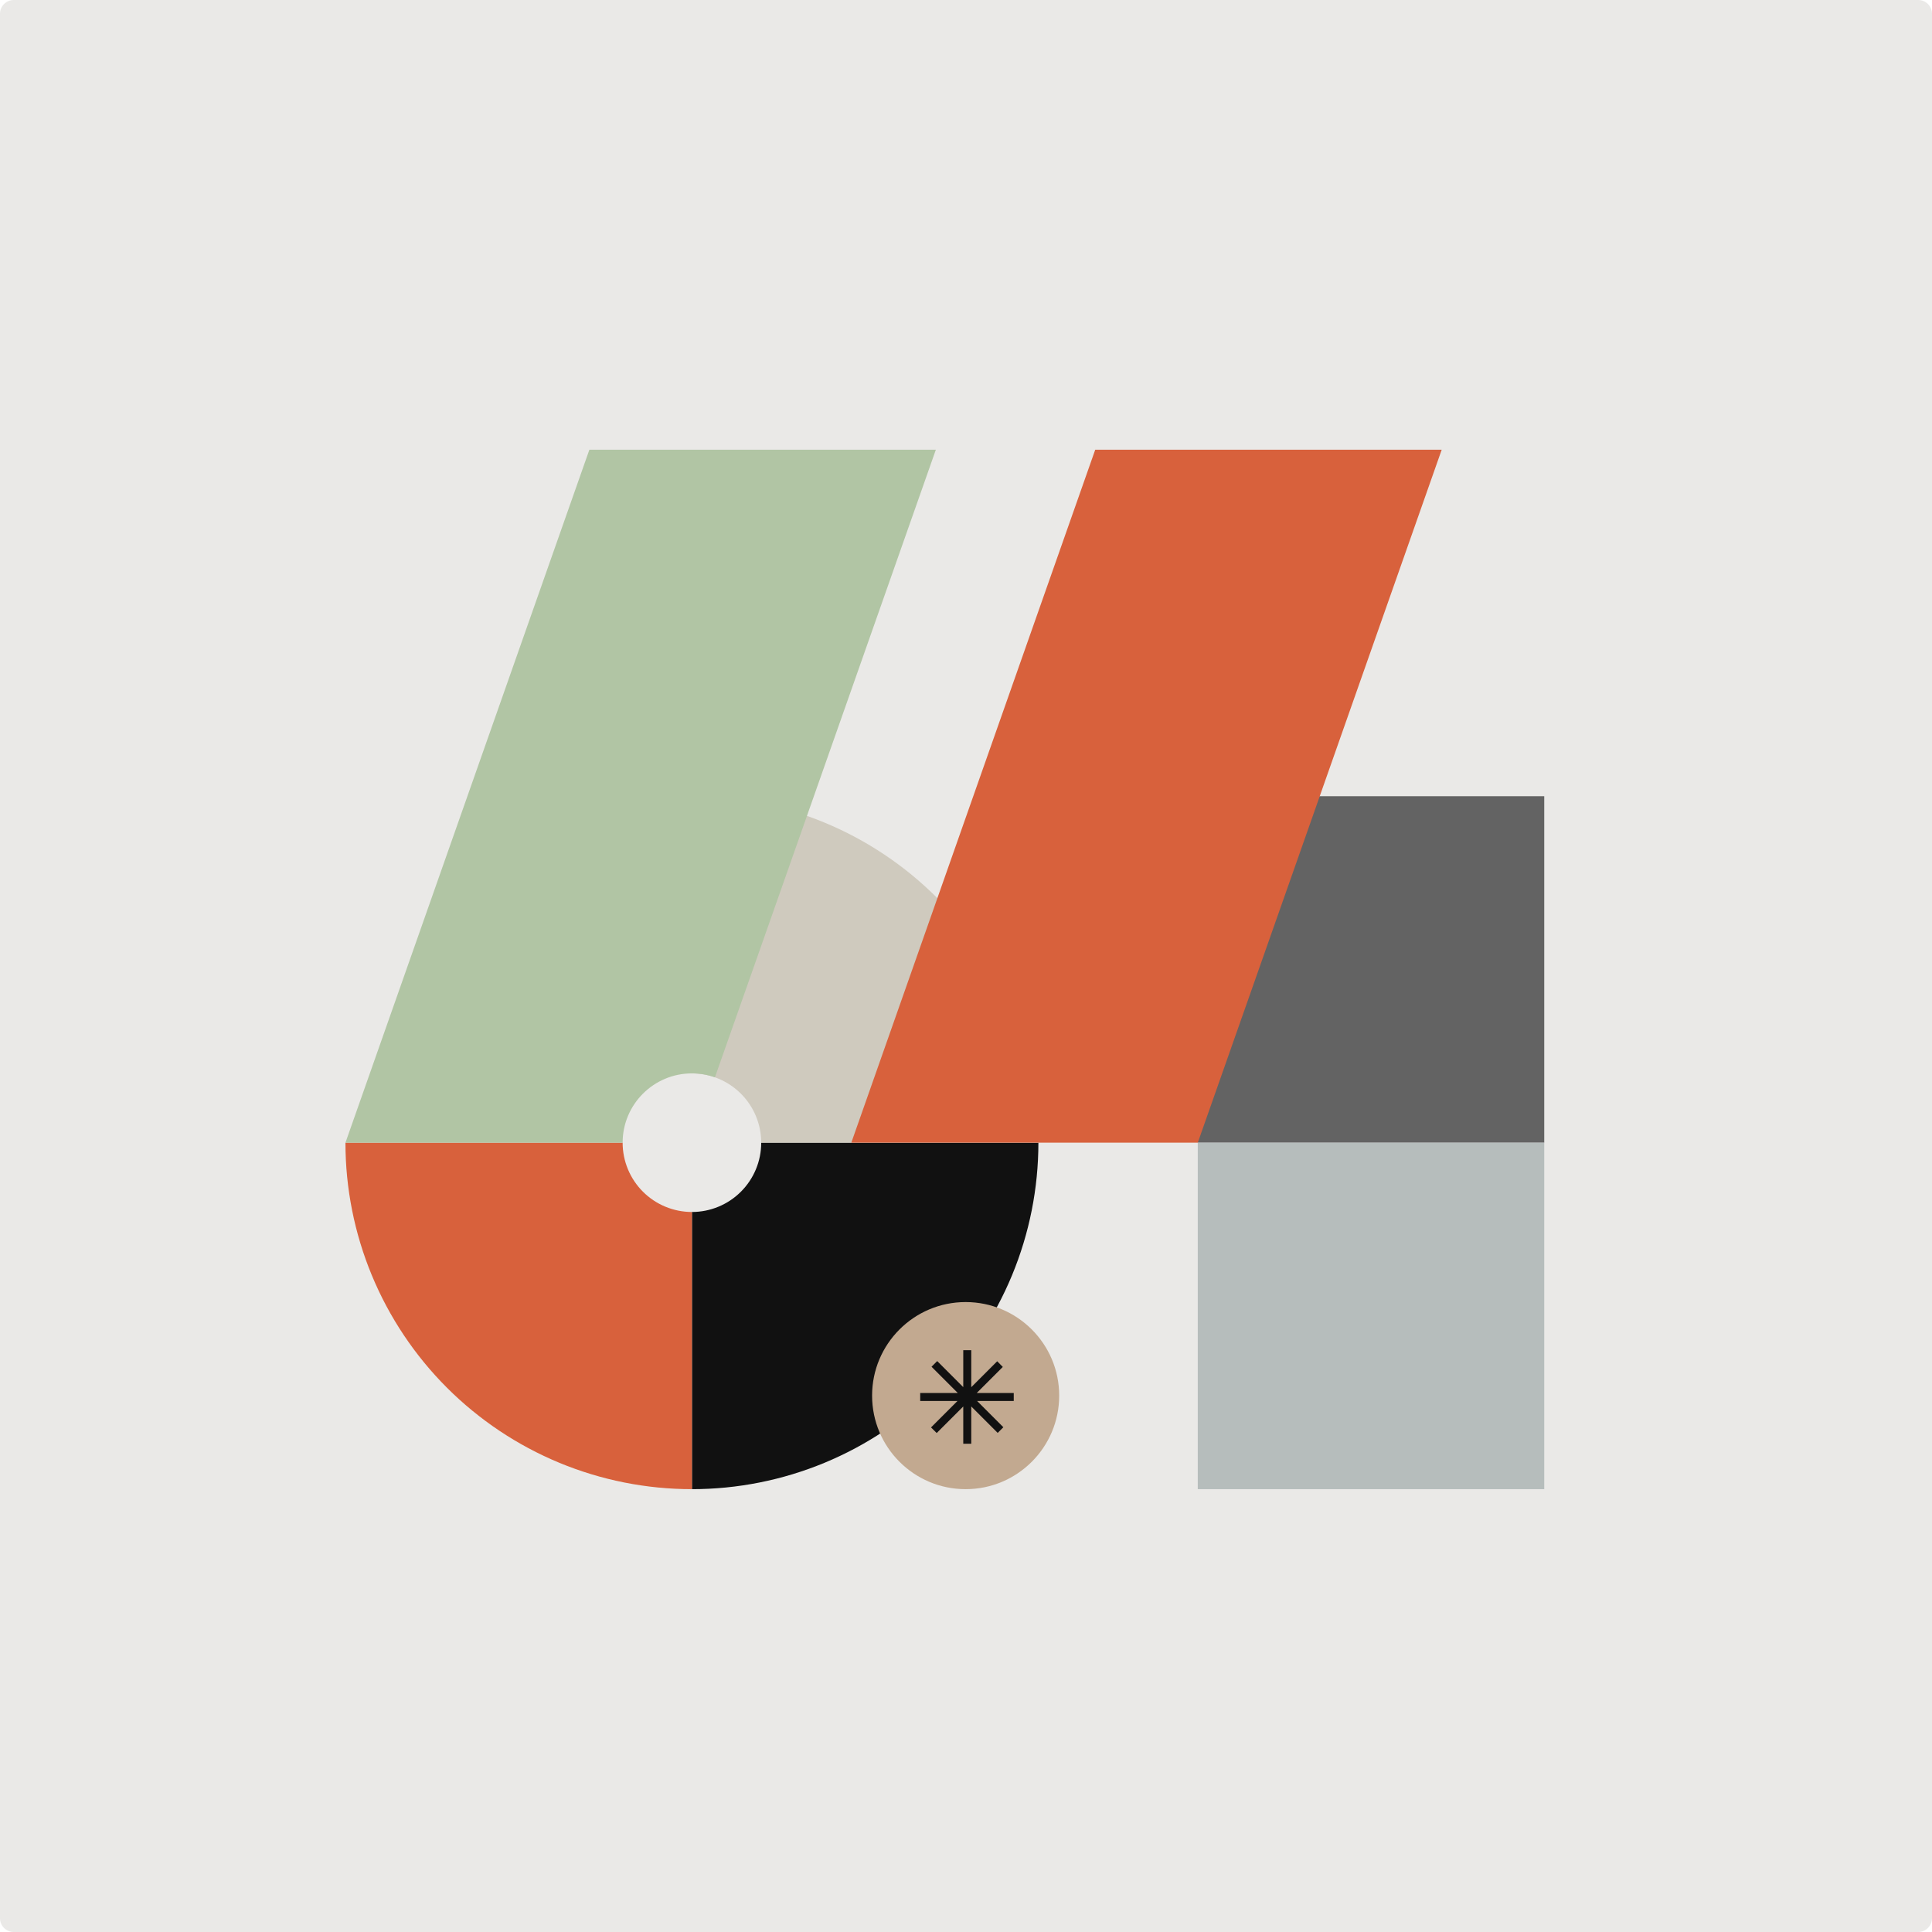
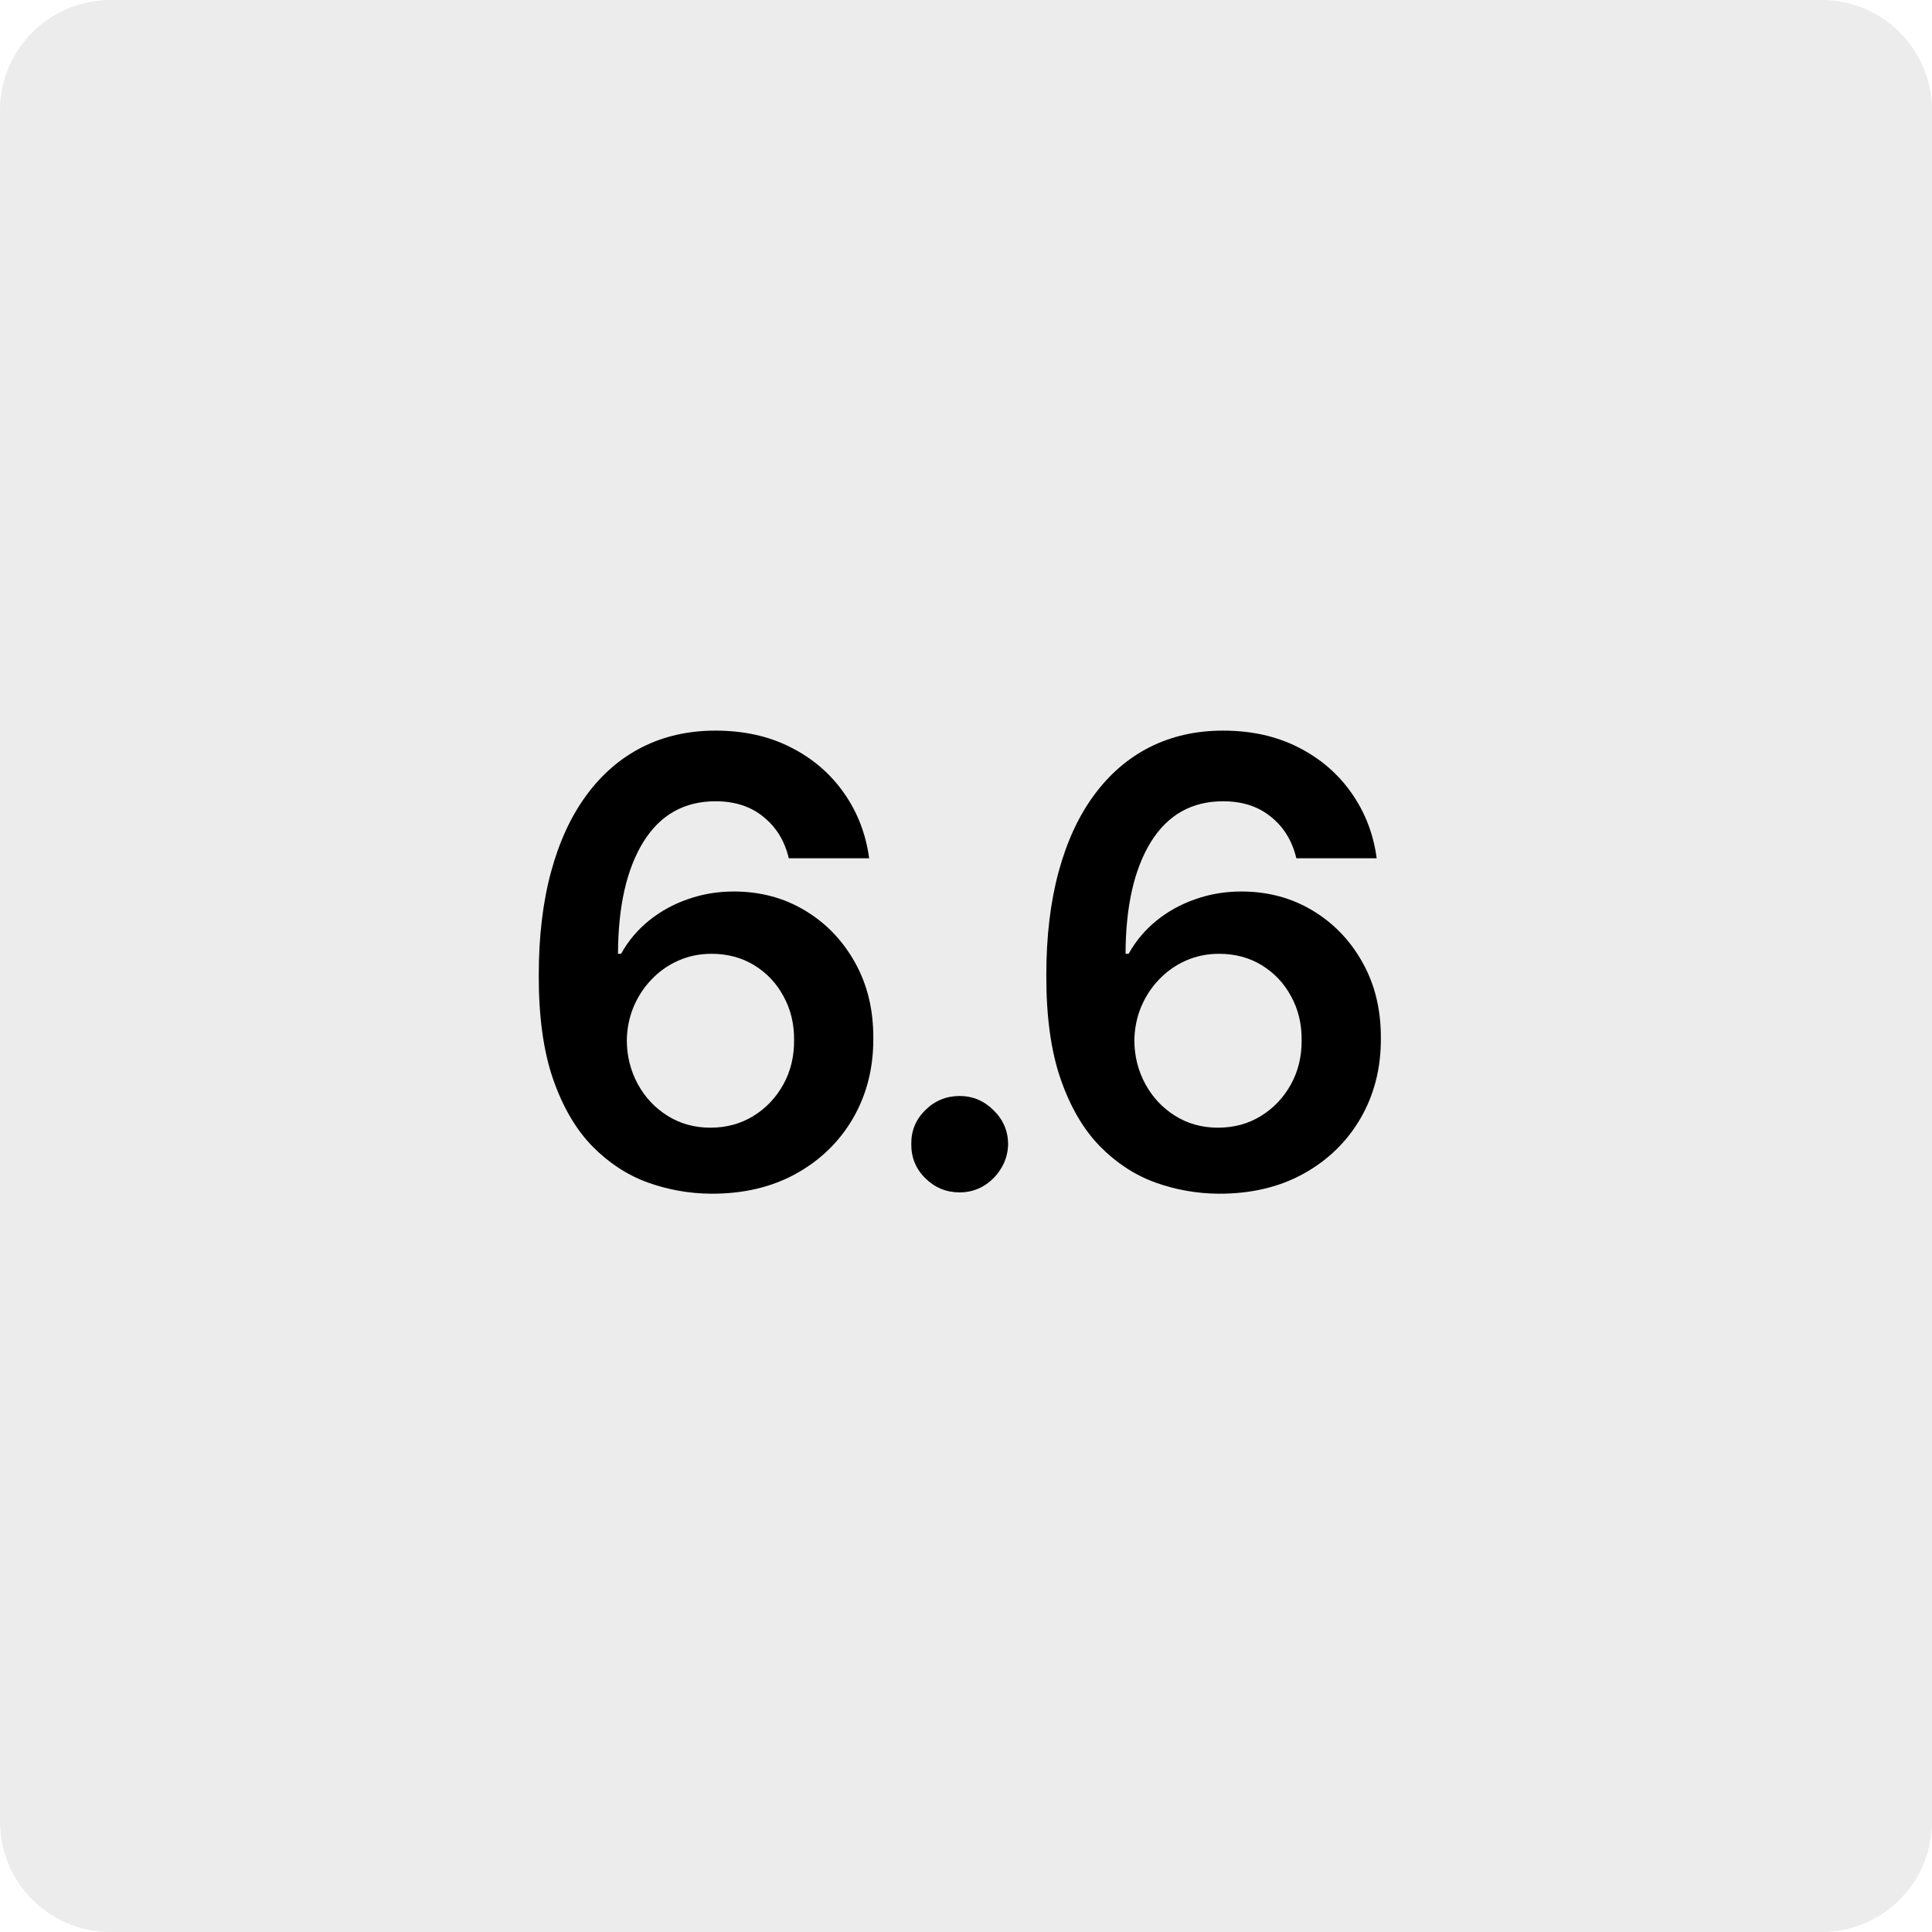
<svg xmlns="http://www.w3.org/2000/svg" width="280" height="280" viewBox="0 0 280 280" fill="none">
-   <rect width="280" height="280" rx="2" fill="#EAE9E7" />
-   <path d="M150.492 165.607C150.492 172.201 149.194 178.731 146.67 184.823C144.147 190.915 140.448 196.451 135.785 201.114C131.122 205.776 125.587 209.475 119.495 211.999C113.402 214.522 106.873 215.821 100.279 215.821L100.279 175.65C101.598 175.65 102.903 175.39 104.122 174.885C105.34 174.381 106.447 173.641 107.38 172.708C108.313 171.776 109.052 170.669 109.557 169.45C110.062 168.232 110.321 166.926 110.321 165.607H150.492Z" fill="#111111" />
-   <path d="M100.279 115.393C106.873 115.393 113.402 116.692 119.495 119.216C125.587 121.739 131.122 125.438 135.785 130.101C140.448 134.763 144.147 140.299 146.67 146.391C149.194 152.483 150.492 159.013 150.492 165.607L110.321 165.607C110.321 164.288 110.062 162.982 109.557 161.764C109.052 160.545 108.313 159.438 107.38 158.506C106.447 157.573 105.34 156.833 104.122 156.329C102.903 155.824 101.598 155.564 100.279 155.564V115.393Z" fill="#CFCABE" />
-   <path d="M100.279 215.821C93.684 215.821 87.155 214.522 81.063 211.999C74.971 209.475 69.435 205.776 64.772 201.114C60.109 196.451 56.411 190.915 53.887 184.823C51.364 178.731 50.065 172.201 50.065 165.607L90.236 165.607C90.236 166.926 90.496 168.232 91 169.45C91.505 170.669 92.245 171.776 93.177 172.708C94.11 173.641 95.217 174.381 96.436 174.885C97.654 175.39 98.96 175.65 100.279 175.65L100.279 215.821Z" fill="#D8613C" />
-   <path fill-rule="evenodd" clip-rule="evenodd" d="M135.629 65.18H85.415L50.065 165.607H90.236C90.236 165.607 90.236 165.607 90.236 165.607C90.236 160.061 94.732 155.564 100.279 155.564C101.448 155.564 102.571 155.764 103.614 156.131L135.629 65.18Z" fill="#B1C5A4" />
-   <rect x="173.59" y="115.393" width="50.214" height="50.214" fill="#636363" />
-   <rect x="173.59" y="165.608" width="50.214" height="50.214" fill="#B6BDBC" />
-   <path d="M158.727 65.18H208.941L173.591 165.607H123.377L158.727 65.18Z" fill="#D8613C" />
-   <ellipse cx="139.948" cy="202.263" rx="13.558" ry="13.558" fill="#C2A990" />
-   <path d="M140.762 195.678V201.043L144.521 197.284L145.333 198.105L141.556 201.883H146.92V203.041H141.61L145.415 206.846L144.594 207.667L140.762 203.835V209.236H139.603V203.835L135.753 207.685L134.932 206.873L138.764 203.041H133.363V201.883H138.809L135.005 198.078L135.826 197.257L139.603 201.034V195.678H140.762Z" fill="#111111" />
+   <path d="M0 16C0 7.163 7.163 0 16 0H264C272.837 0 280 7.163 280 16V264C280 272.837 272.837 280 264 280H16C7.163 280 0 272.837 0 264V16Z" fill="#ECECEC" />
+   <path d="M103.026 173C99.9 172.979 96.849 172.437 93.871 171.374C90.894 170.289 88.215 168.535 85.833 166.11C83.451 163.665 81.559 160.422 80.155 156.381C78.752 152.32 78.061 147.291 78.082 141.294C78.082 135.701 78.677 130.714 79.868 126.334C81.059 121.953 82.771 118.253 85.004 115.233C87.237 112.192 89.927 109.874 93.074 108.279C96.243 106.684 99.783 105.887 103.696 105.887C107.8 105.887 111.437 106.695 114.605 108.311C117.795 109.927 120.368 112.139 122.325 114.946C124.281 117.732 125.493 120.879 125.961 124.388H114.318C113.723 121.878 112.5 119.879 110.65 118.391C108.821 116.881 106.503 116.126 103.696 116.126C99.167 116.126 95.679 118.093 93.234 122.027C90.809 125.961 89.587 131.363 89.565 138.231H90.012C91.054 136.36 92.404 134.755 94.063 133.415C95.722 132.075 97.593 131.044 99.677 130.321C101.782 129.576 104.004 129.204 106.344 129.204C110.171 129.204 113.606 130.119 116.647 131.948C119.709 133.776 122.133 136.296 123.919 139.507C125.706 142.697 126.588 146.355 126.567 150.48C126.588 154.776 125.61 158.636 123.632 162.059C121.655 165.462 118.901 168.141 115.371 170.098C111.841 172.054 107.726 173.022 103.026 173ZM102.962 163.431C105.28 163.431 107.354 162.867 109.183 161.74C111.011 160.613 112.457 159.093 113.521 157.179C114.584 155.265 115.105 153.117 115.084 150.735C115.105 148.396 114.595 146.28 113.553 144.388C112.532 142.495 111.118 140.996 109.31 139.89C107.503 138.784 105.44 138.231 103.122 138.231C101.399 138.231 99.794 138.561 98.305 139.22C96.817 139.88 95.52 140.794 94.414 141.964C93.308 143.112 92.436 144.452 91.798 145.983C91.181 147.493 90.862 149.109 90.841 150.831C90.862 153.107 91.394 155.201 92.436 157.115C93.478 159.029 94.913 160.56 96.742 161.708C98.571 162.857 100.644 163.431 102.962 163.431ZM139.088 172.809C137.152 172.809 135.494 172.128 134.111 170.767C132.729 169.406 132.049 167.748 132.07 165.791C132.049 163.877 132.729 162.24 134.111 160.879C135.494 159.518 137.152 158.838 139.088 158.838C140.959 158.838 142.586 159.518 143.968 160.879C145.371 162.24 146.084 163.877 146.105 165.791C146.084 167.089 145.744 168.269 145.084 169.332C144.446 170.395 143.596 171.246 142.533 171.884C141.491 172.501 140.342 172.809 139.088 172.809ZM176.584 173C173.458 172.979 170.407 172.437 167.43 171.374C164.452 170.289 161.773 168.535 159.391 166.11C157.01 163.665 155.117 160.422 153.713 156.381C152.31 152.32 151.619 147.291 151.64 141.294C151.64 135.701 152.236 130.714 153.426 126.334C154.617 121.953 156.329 118.253 158.562 115.233C160.795 112.192 163.485 109.874 166.632 108.279C169.801 106.684 173.341 105.887 177.254 105.887C181.358 105.887 184.995 106.695 188.163 108.311C191.353 109.927 193.926 112.139 195.883 114.946C197.839 117.732 199.051 120.879 199.519 124.388H187.876C187.281 121.878 186.058 119.879 184.208 118.391C182.379 116.881 180.061 116.126 177.254 116.126C172.725 116.126 169.237 118.093 166.792 122.027C164.367 125.961 163.145 131.363 163.123 138.231H163.57C164.612 136.36 165.962 134.755 167.621 133.415C169.28 132.075 171.151 131.044 173.235 130.321C175.34 129.576 177.563 129.204 179.902 129.204C183.73 129.204 187.164 130.119 190.205 131.948C193.267 133.776 195.691 136.296 197.478 139.507C199.264 142.697 200.146 146.355 200.125 150.48C200.146 154.776 199.168 158.636 197.19 162.059C195.213 165.462 192.459 168.141 188.929 170.098C185.399 172.054 181.284 173.022 176.584 173ZM176.521 163.431C178.838 163.431 180.912 162.867 182.741 161.74C184.569 160.613 186.016 159.093 187.079 157.179C188.142 155.265 188.663 153.117 188.642 150.735C188.663 148.396 188.153 146.28 187.111 144.388C186.09 142.495 184.676 140.996 182.868 139.89C181.061 138.784 178.998 138.231 176.68 138.231C174.958 138.231 173.352 138.561 171.863 139.22C170.375 139.88 169.078 140.794 167.972 141.964C166.866 143.112 165.994 144.452 165.356 145.983C164.74 147.493 164.421 149.109 164.399 150.831C164.421 153.107 164.952 155.201 165.994 157.115C167.036 159.029 168.472 160.56 170.3 161.708C172.129 162.857 174.203 163.431 176.521 163.431Z" fill="black" />
</svg>
